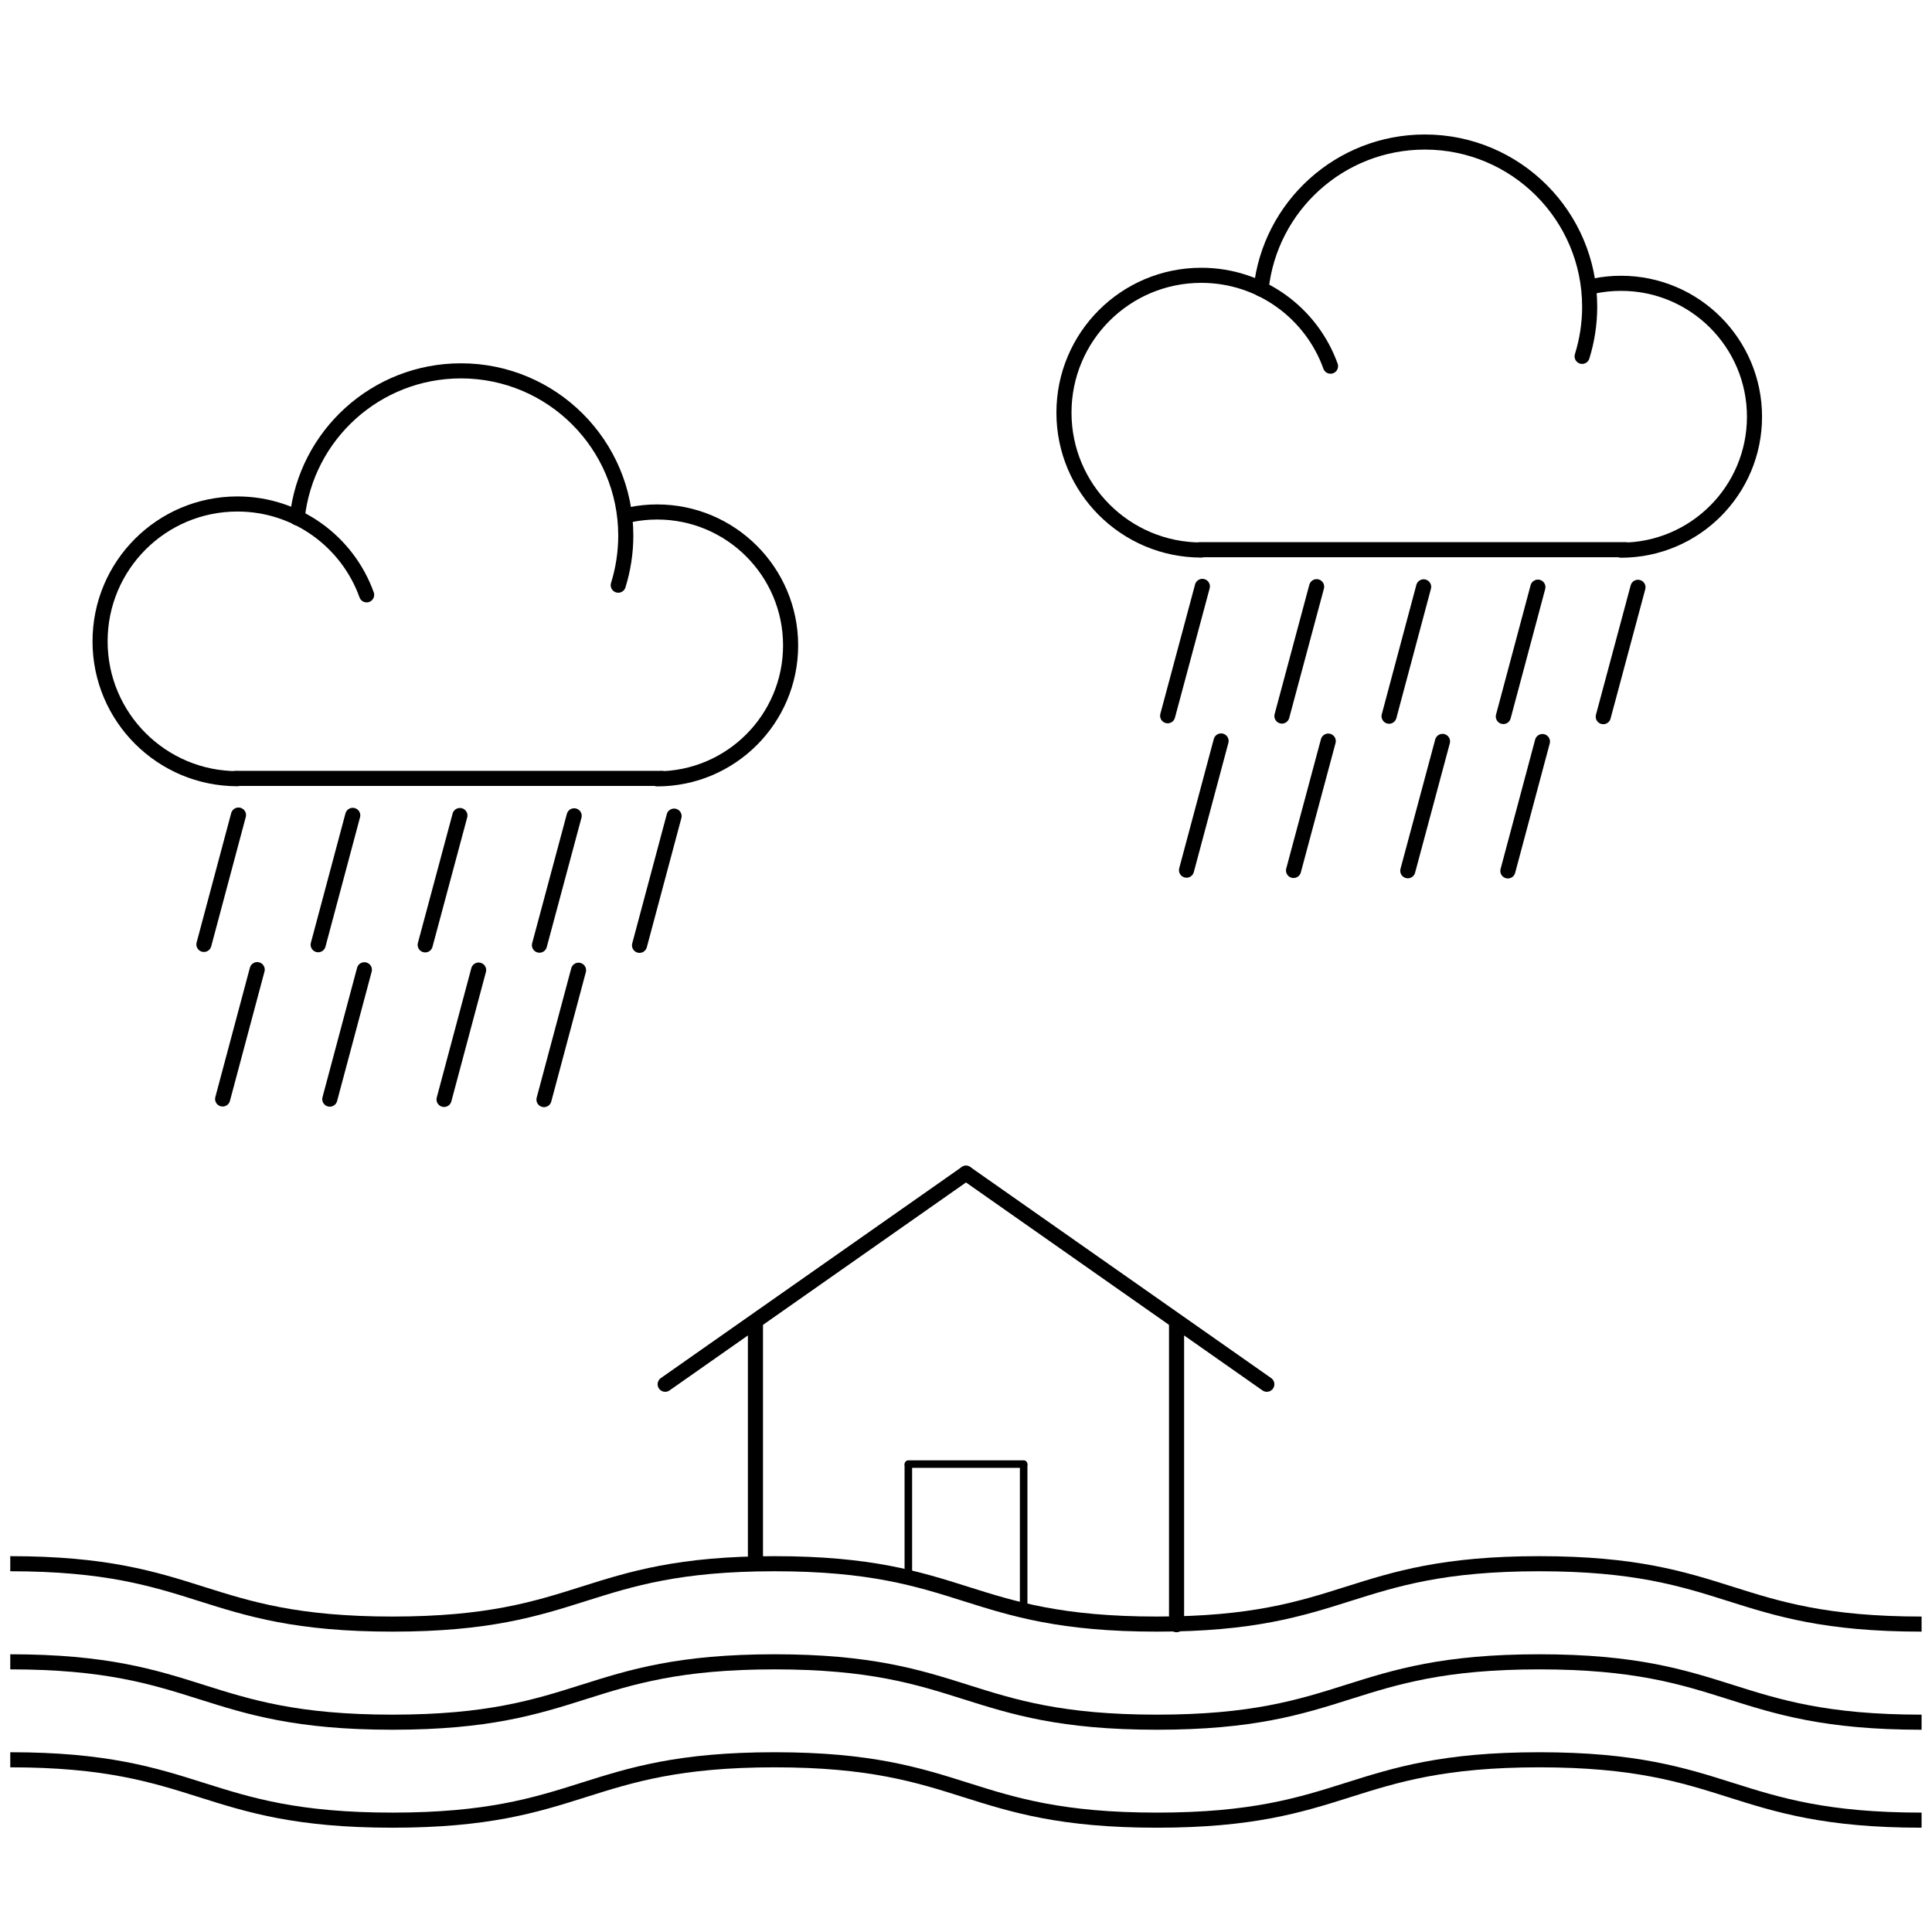
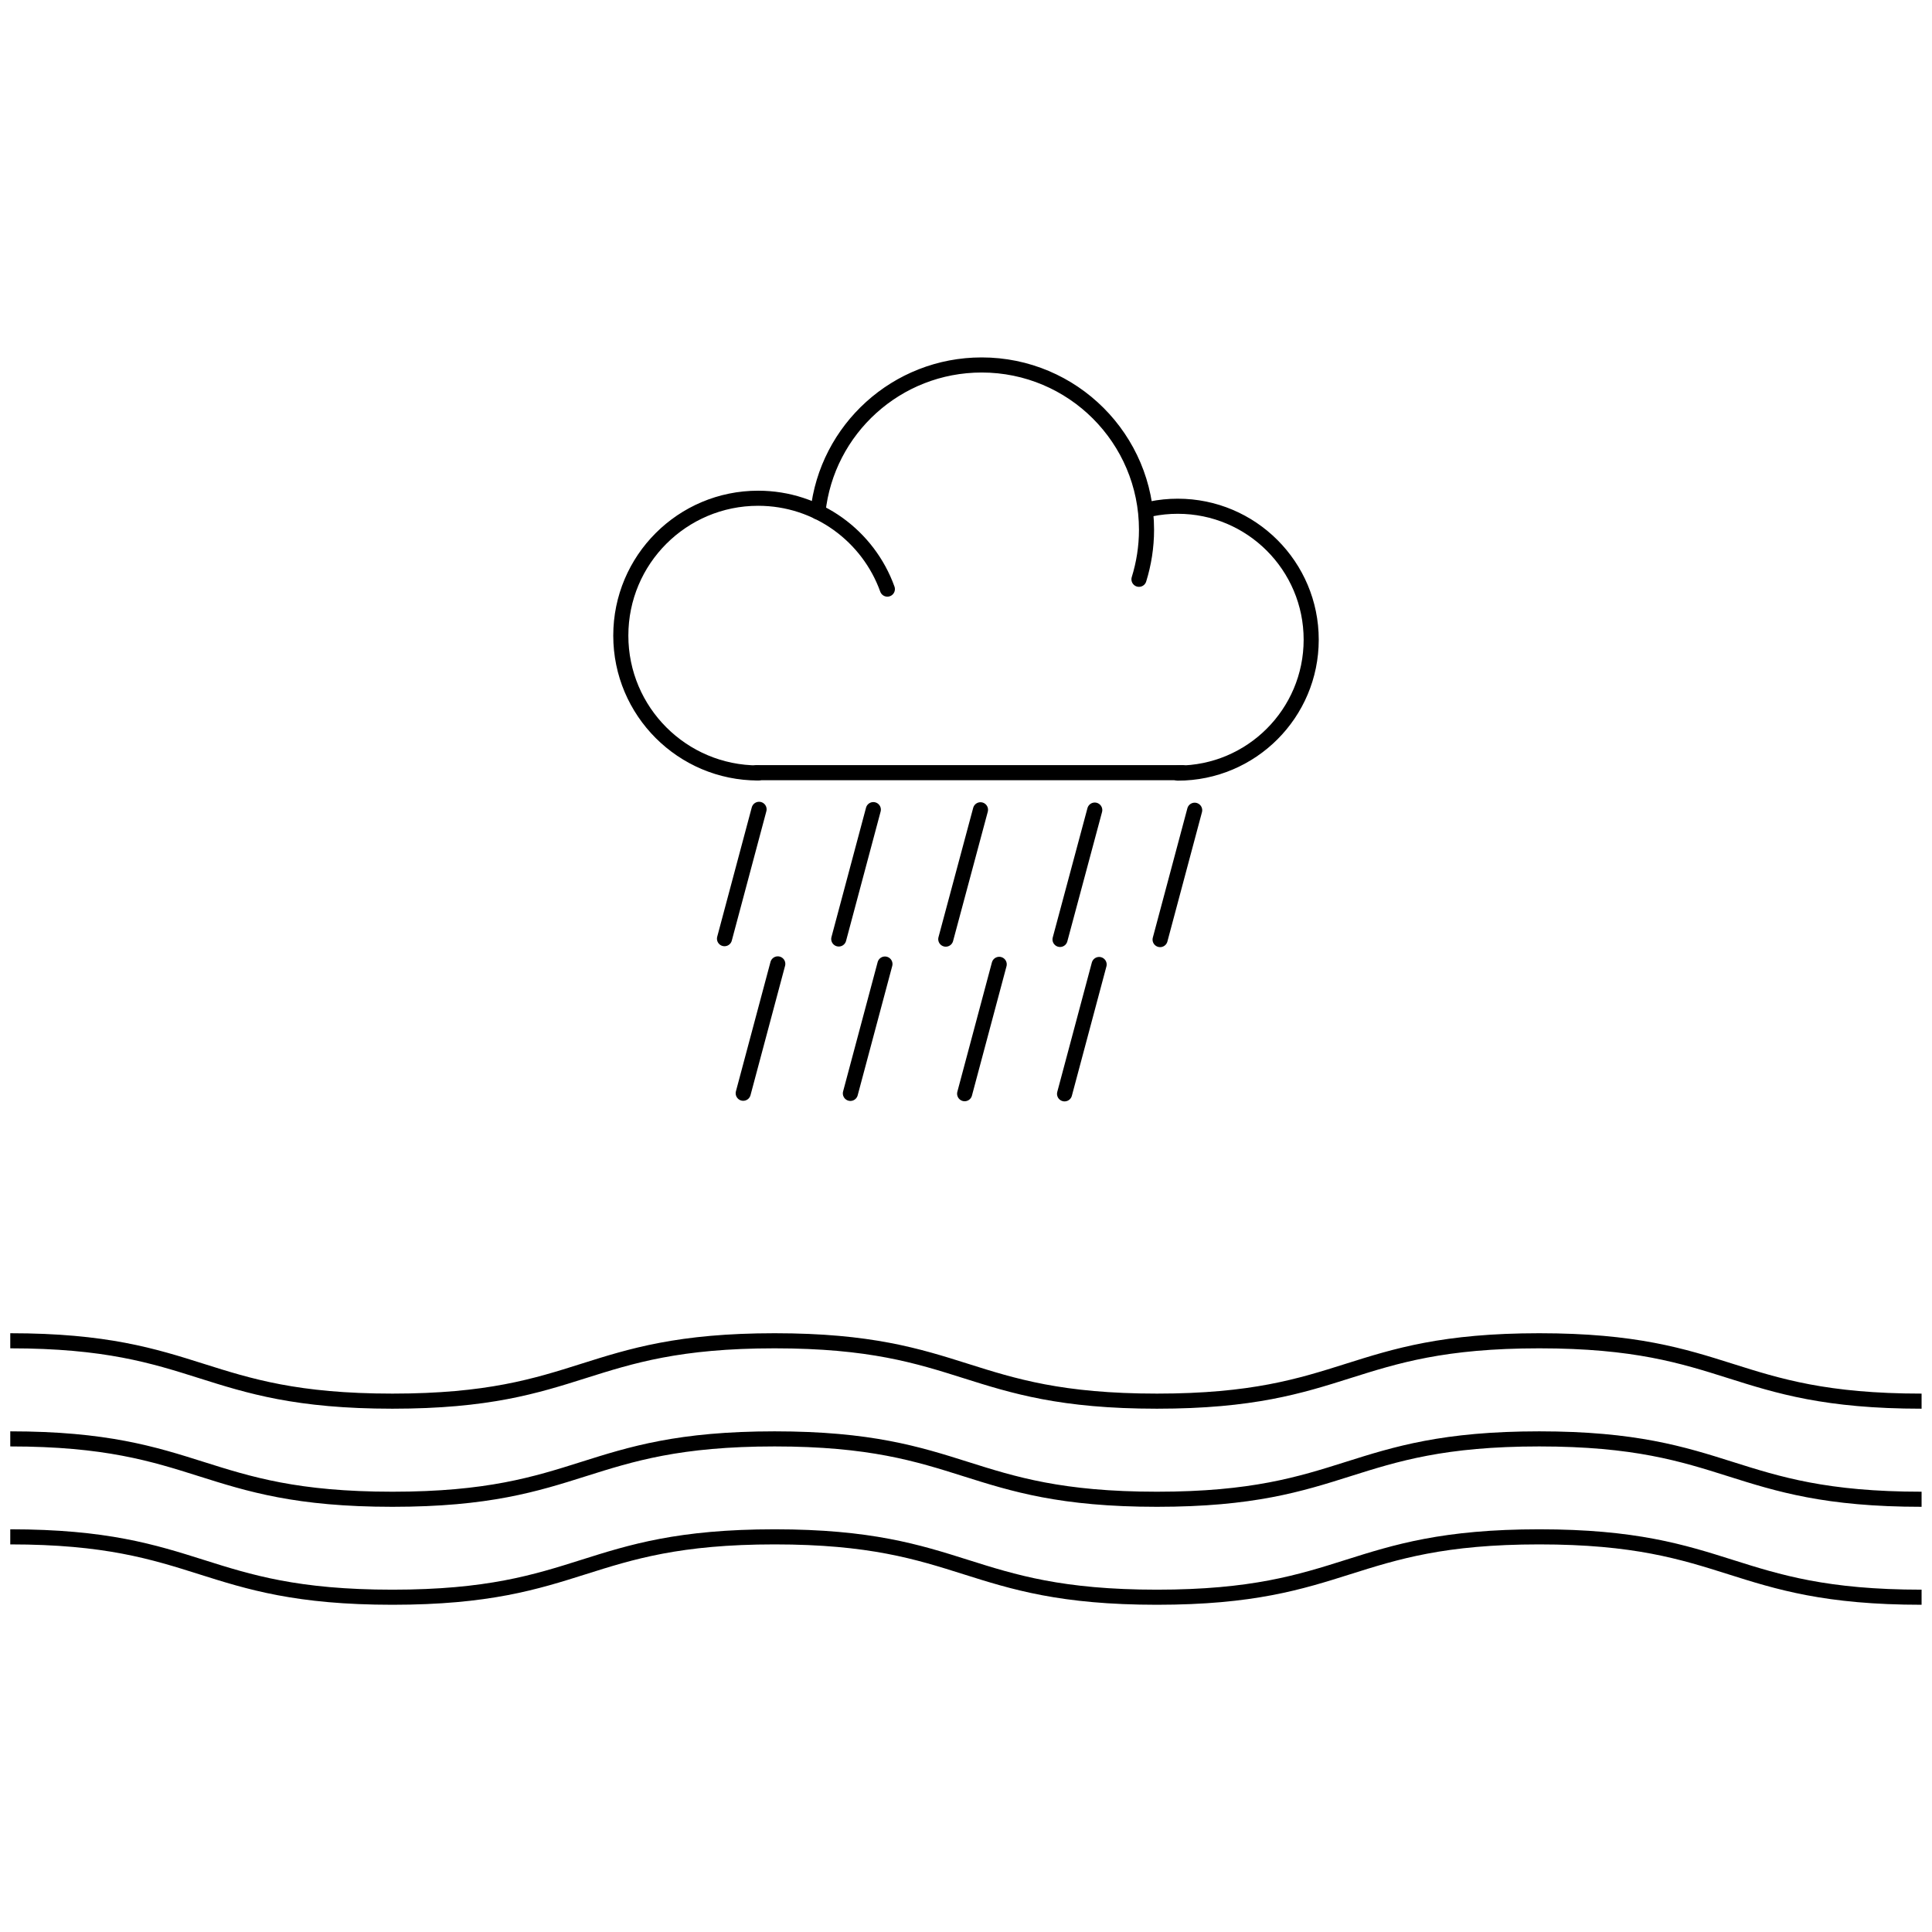
<svg xmlns="http://www.w3.org/2000/svg" version="1.1" id="Layer_1" x="0px" y="0px" viewBox="0 0 128 128" style="enable-background:new 0 0 128 128;" xml:space="preserve">
  <style type="text/css">
	.st0{fill:none;stroke:#000000;stroke-miterlimit:10;}
- 	.st1{fill:none;stroke:#000000;stroke-width:0.5;stroke-miterlimit:10;}
- 	.st2{fill:none;stroke:#000000;stroke-width:0.5;stroke-linejoin:bevel;stroke-miterlimit:10;}
- 	.st3{fill:none;stroke:#000000;stroke-width:0.5;stroke-linecap:round;stroke-linejoin:bevel;stroke-miterlimit:10;}
- 	.st4{fill:none;stroke:#000000;stroke-linecap:round;stroke-miterlimit:10;}
+ 	.st1{fill:none;stroke:#000000;stroke-linecap:round;stroke-miterlimit:10;}
</style>
  <g>
    <g>
      <g>
-         <path class="st0" d="M0.68,103.6c12.66,0,12.66,4,25.32,4c12.66,0,12.66-4,25.32-4c12.66,0,12.66,4,25.33,4     c12.66,0,12.66-4,25.33-4s12.66,4,25.33,4" />
+         <path class="st0" d="M0.68,88.83c12.66,0,12.66,4,25.32,4c12.66,0,12.66-4,25.32-4c12.66,0,12.66,4,25.33,4     c12.66,0,12.66-4,25.33-4s12.66,4,25.33,4" />
      </g>
      <g>
-         <path class="st0" d="M0.68,110.1c12.66,0,12.66,4,25.32,4c12.66,0,12.66-4,25.32-4c12.66,0,12.66,4,25.33,4     c12.66,0,12.66-4,25.33-4s12.66,4,25.33,4" />
+         <path class="st0" d="M0.68,95.33c12.66,0,12.66,4,25.32,4c12.66,0,12.66-4,25.32-4c12.66,0,12.66,4,25.33,4     c12.66,0,12.66-4,25.33-4s12.66,4,25.33,4" />
      </g>
      <g>
-         <path class="st0" d="M0.68,116.59c12.66,0,12.66,4,25.32,4c12.66,0,12.66-4,25.32-4c12.66,0,12.66,4,25.33,4     c12.66,0,12.66-4,25.33-4s12.66,4,25.33,4" />
-       </g>
-       <line class="st1" x1="67.82" y1="106.64" x2="67.82" y2="97" />
-       <line class="st2" x1="60.18" y1="104.34" x2="60.18" y2="97" />
-       <line class="st3" x1="60.18" y1="97" x2="67.82" y2="97" />
-       <g>
-         <line class="st4" x1="50.05" y1="103.27" x2="50.05" y2="87.72" />
-         <line class="st4" x1="77.95" y1="107.64" x2="77.95" y2="87.69" />
-         <line class="st4" x1="44.07" y1="91.71" x2="64" y2="77.73" />
-         <line class="st4" x1="64" y1="77.73" x2="83.93" y2="91.71" />
+         <path class="st0" d="M0.68,101.82c12.66,0,12.66,4,25.32,4c12.66,0,12.66-4,25.32-4c12.66,0,12.66,4,25.33,4     c12.66,0,12.66-4,25.33-4s12.66,4,25.33,4" />
      </g>
    </g>
    <g>
      <g>
        <g>
-           <path class="st4" d="M19.69,34.31c0.58-5.48,5.22-9.74,10.85-9.74c6.03,0,10.92,4.89,10.92,10.92c0,1.14-0.18,2.25-0.5,3.28" />
-           <path class="st4" d="M15.73,51.59c-5.02,0-9.1-4.07-9.1-9.1s4.07-9.1,9.1-9.1c3.94,0,7.3,2.51,8.56,6.02" />
-           <path class="st4" d="M41.76,34.1c0.58-0.12,1.17-0.18,1.78-0.18c4.88,0,8.84,3.96,8.84,8.84s-3.96,8.84-8.84,8.84" />
+           <path class="st1" d="M54.19,33.92c0.58-5.48,5.22-9.74,10.85-9.74c6.03,0,10.92,4.89,10.92,10.92c0,1.14-0.18,2.25-0.5,3.28" />
+           <path class="st1" d="M50.23,51.21c-5.02,0-9.1-4.07-9.1-9.1s4.07-9.1,9.1-9.1c3.94,0,7.3,2.51,8.56,6.02" />
+           <path class="st1" d="M76.25,33.72c0.58-0.12,1.17-0.18,1.78-0.18c4.88,0,8.84,3.96,8.84,8.84s-3.96,8.84-8.84,8.84" />
        </g>
-         <line class="st4" x1="15.64" y1="51.57" x2="43.86" y2="51.57" />
+         <line class="st1" x1="50.13" y1="51.19" x2="78.36" y2="51.19" />
      </g>
-       <line class="st4" x1="15.8" y1="54" x2="13.51" y2="62.57" />
-       <line class="st4" x1="23.37" y1="54.02" x2="21.08" y2="62.59" />
-       <line class="st4" x1="30.47" y1="54.03" x2="28.17" y2="62.6" />
-       <line class="st4" x1="38.04" y1="54.05" x2="35.74" y2="62.62" />
-       <line class="st4" x1="44.66" y1="54.07" x2="42.37" y2="62.63" />
-       <line class="st4" x1="17.04" y1="64.24" x2="14.75" y2="72.81" />
-       <line class="st4" x1="24.14" y1="64.25" x2="21.85" y2="72.82" />
-       <line class="st4" x1="31.71" y1="64.27" x2="29.42" y2="72.84" />
-       <line class="st4" x1="38.33" y1="64.28" x2="36.04" y2="72.85" />
-     </g>
-     <g>
-       <g>
-         <g>
-           <path class="st4" d="M83.55,19.15c0.58-5.48,5.22-9.74,10.85-9.74c6.03,0,10.92,4.89,10.92,10.92c0,1.14-0.18,2.25-0.5,3.28" />
-           <path class="st4" d="M79.59,36.44c-5.02,0-9.1-4.07-9.1-9.1s4.07-9.1,9.1-9.1c3.94,0,7.3,2.51,8.56,6.02" />
-           <path class="st4" d="M105.62,18.95c0.58-0.12,1.17-0.18,1.78-0.18c4.88,0,8.84,3.96,8.84,8.84s-3.96,8.84-8.84,8.84" />
-         </g>
-         <line class="st4" x1="79.5" y1="36.42" x2="107.72" y2="36.42" />
-       </g>
-       <line class="st4" x1="79.66" y1="38.85" x2="77.36" y2="47.42" />
-       <line class="st4" x1="87.23" y1="38.87" x2="84.93" y2="47.44" />
-       <line class="st4" x1="94.32" y1="38.88" x2="92.03" y2="47.45" />
-       <line class="st4" x1="101.89" y1="38.9" x2="99.6" y2="47.47" />
-       <line class="st4" x1="108.52" y1="38.91" x2="106.22" y2="47.48" />
-       <line class="st4" x1="80.9" y1="49.09" x2="78.61" y2="57.65" />
-       <line class="st4" x1="88" y1="49.1" x2="85.7" y2="57.67" />
-       <line class="st4" x1="95.57" y1="49.12" x2="93.27" y2="57.69" />
-       <line class="st4" x1="102.19" y1="49.13" x2="99.9" y2="57.7" />
+       <line class="st1" x1="50.29" y1="53.62" x2="48" y2="62.19" />
+       <line class="st1" x1="57.86" y1="53.64" x2="55.57" y2="62.21" />
+       <line class="st1" x1="64.96" y1="53.65" x2="62.66" y2="62.22" />
+       <line class="st1" x1="72.53" y1="53.67" x2="70.23" y2="62.24" />
+       <line class="st1" x1="79.15" y1="53.68" x2="76.86" y2="62.25" />
+       <line class="st1" x1="51.53" y1="63.86" x2="49.24" y2="72.43" />
+       <line class="st1" x1="58.63" y1="63.87" x2="56.34" y2="72.44" />
+       <line class="st1" x1="66.2" y1="63.89" x2="63.91" y2="72.46" />
+       <line class="st1" x1="72.82" y1="63.9" x2="70.53" y2="72.47" />
    </g>
  </g>
</svg>
